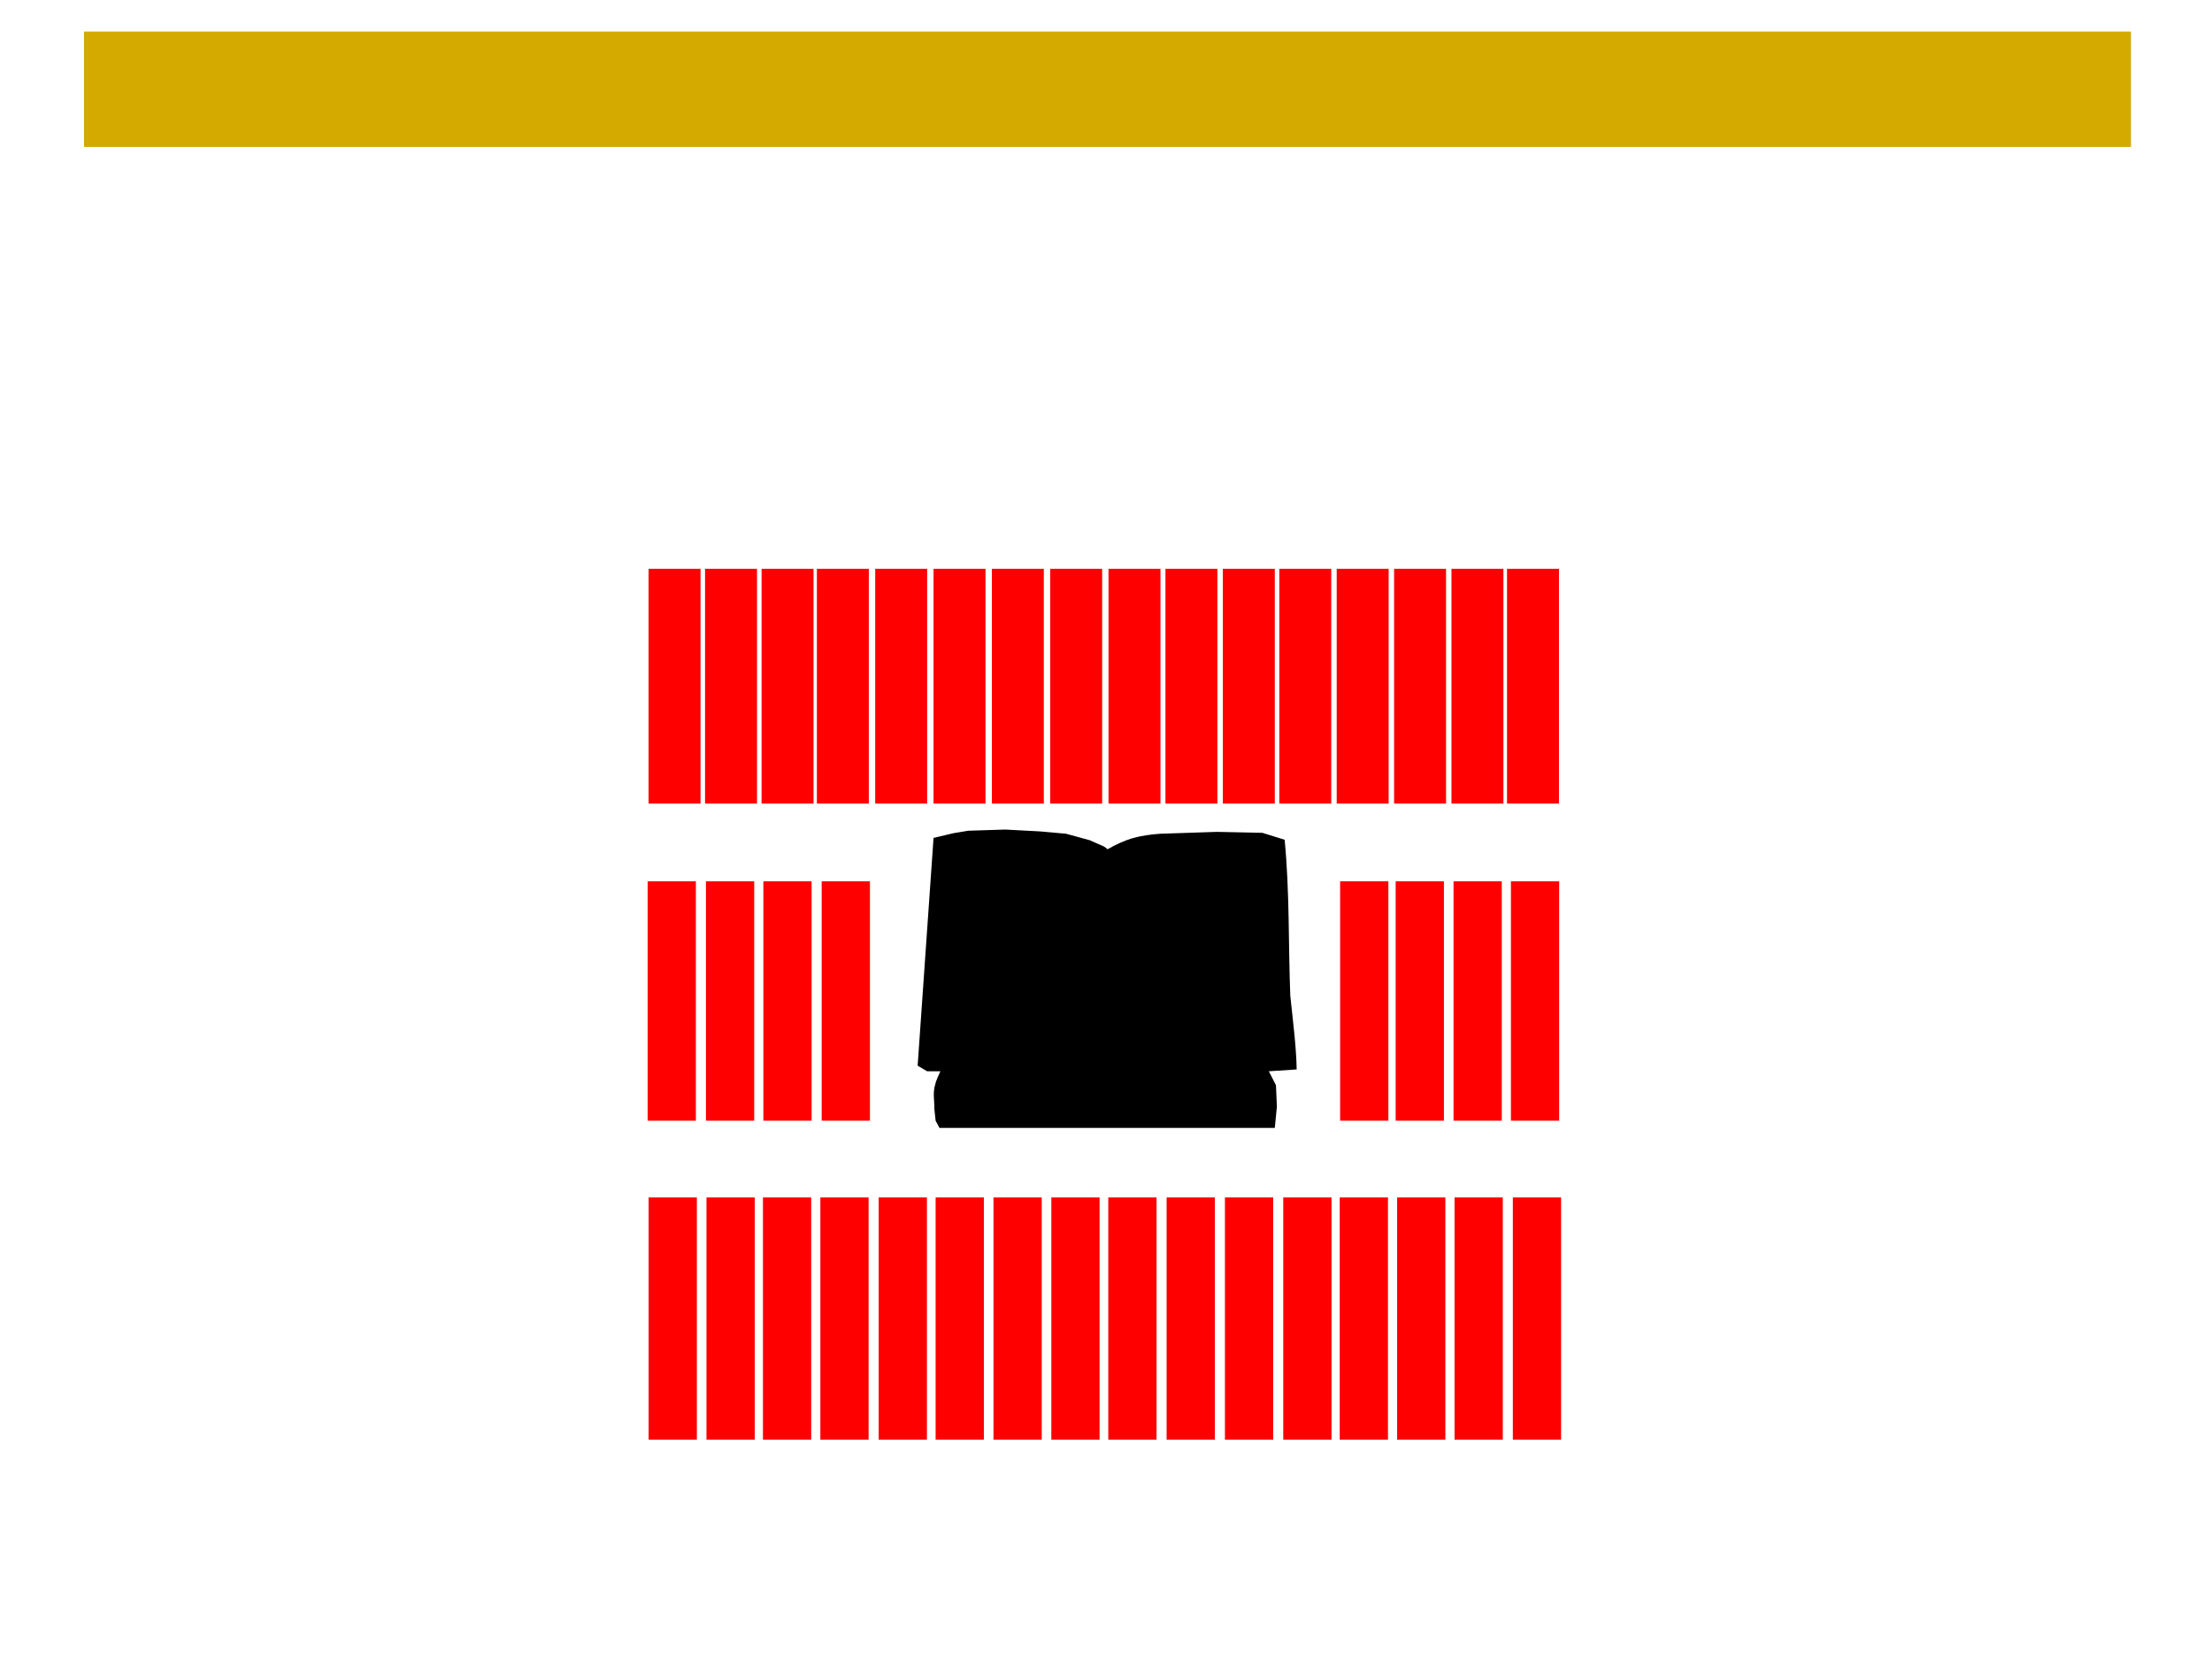
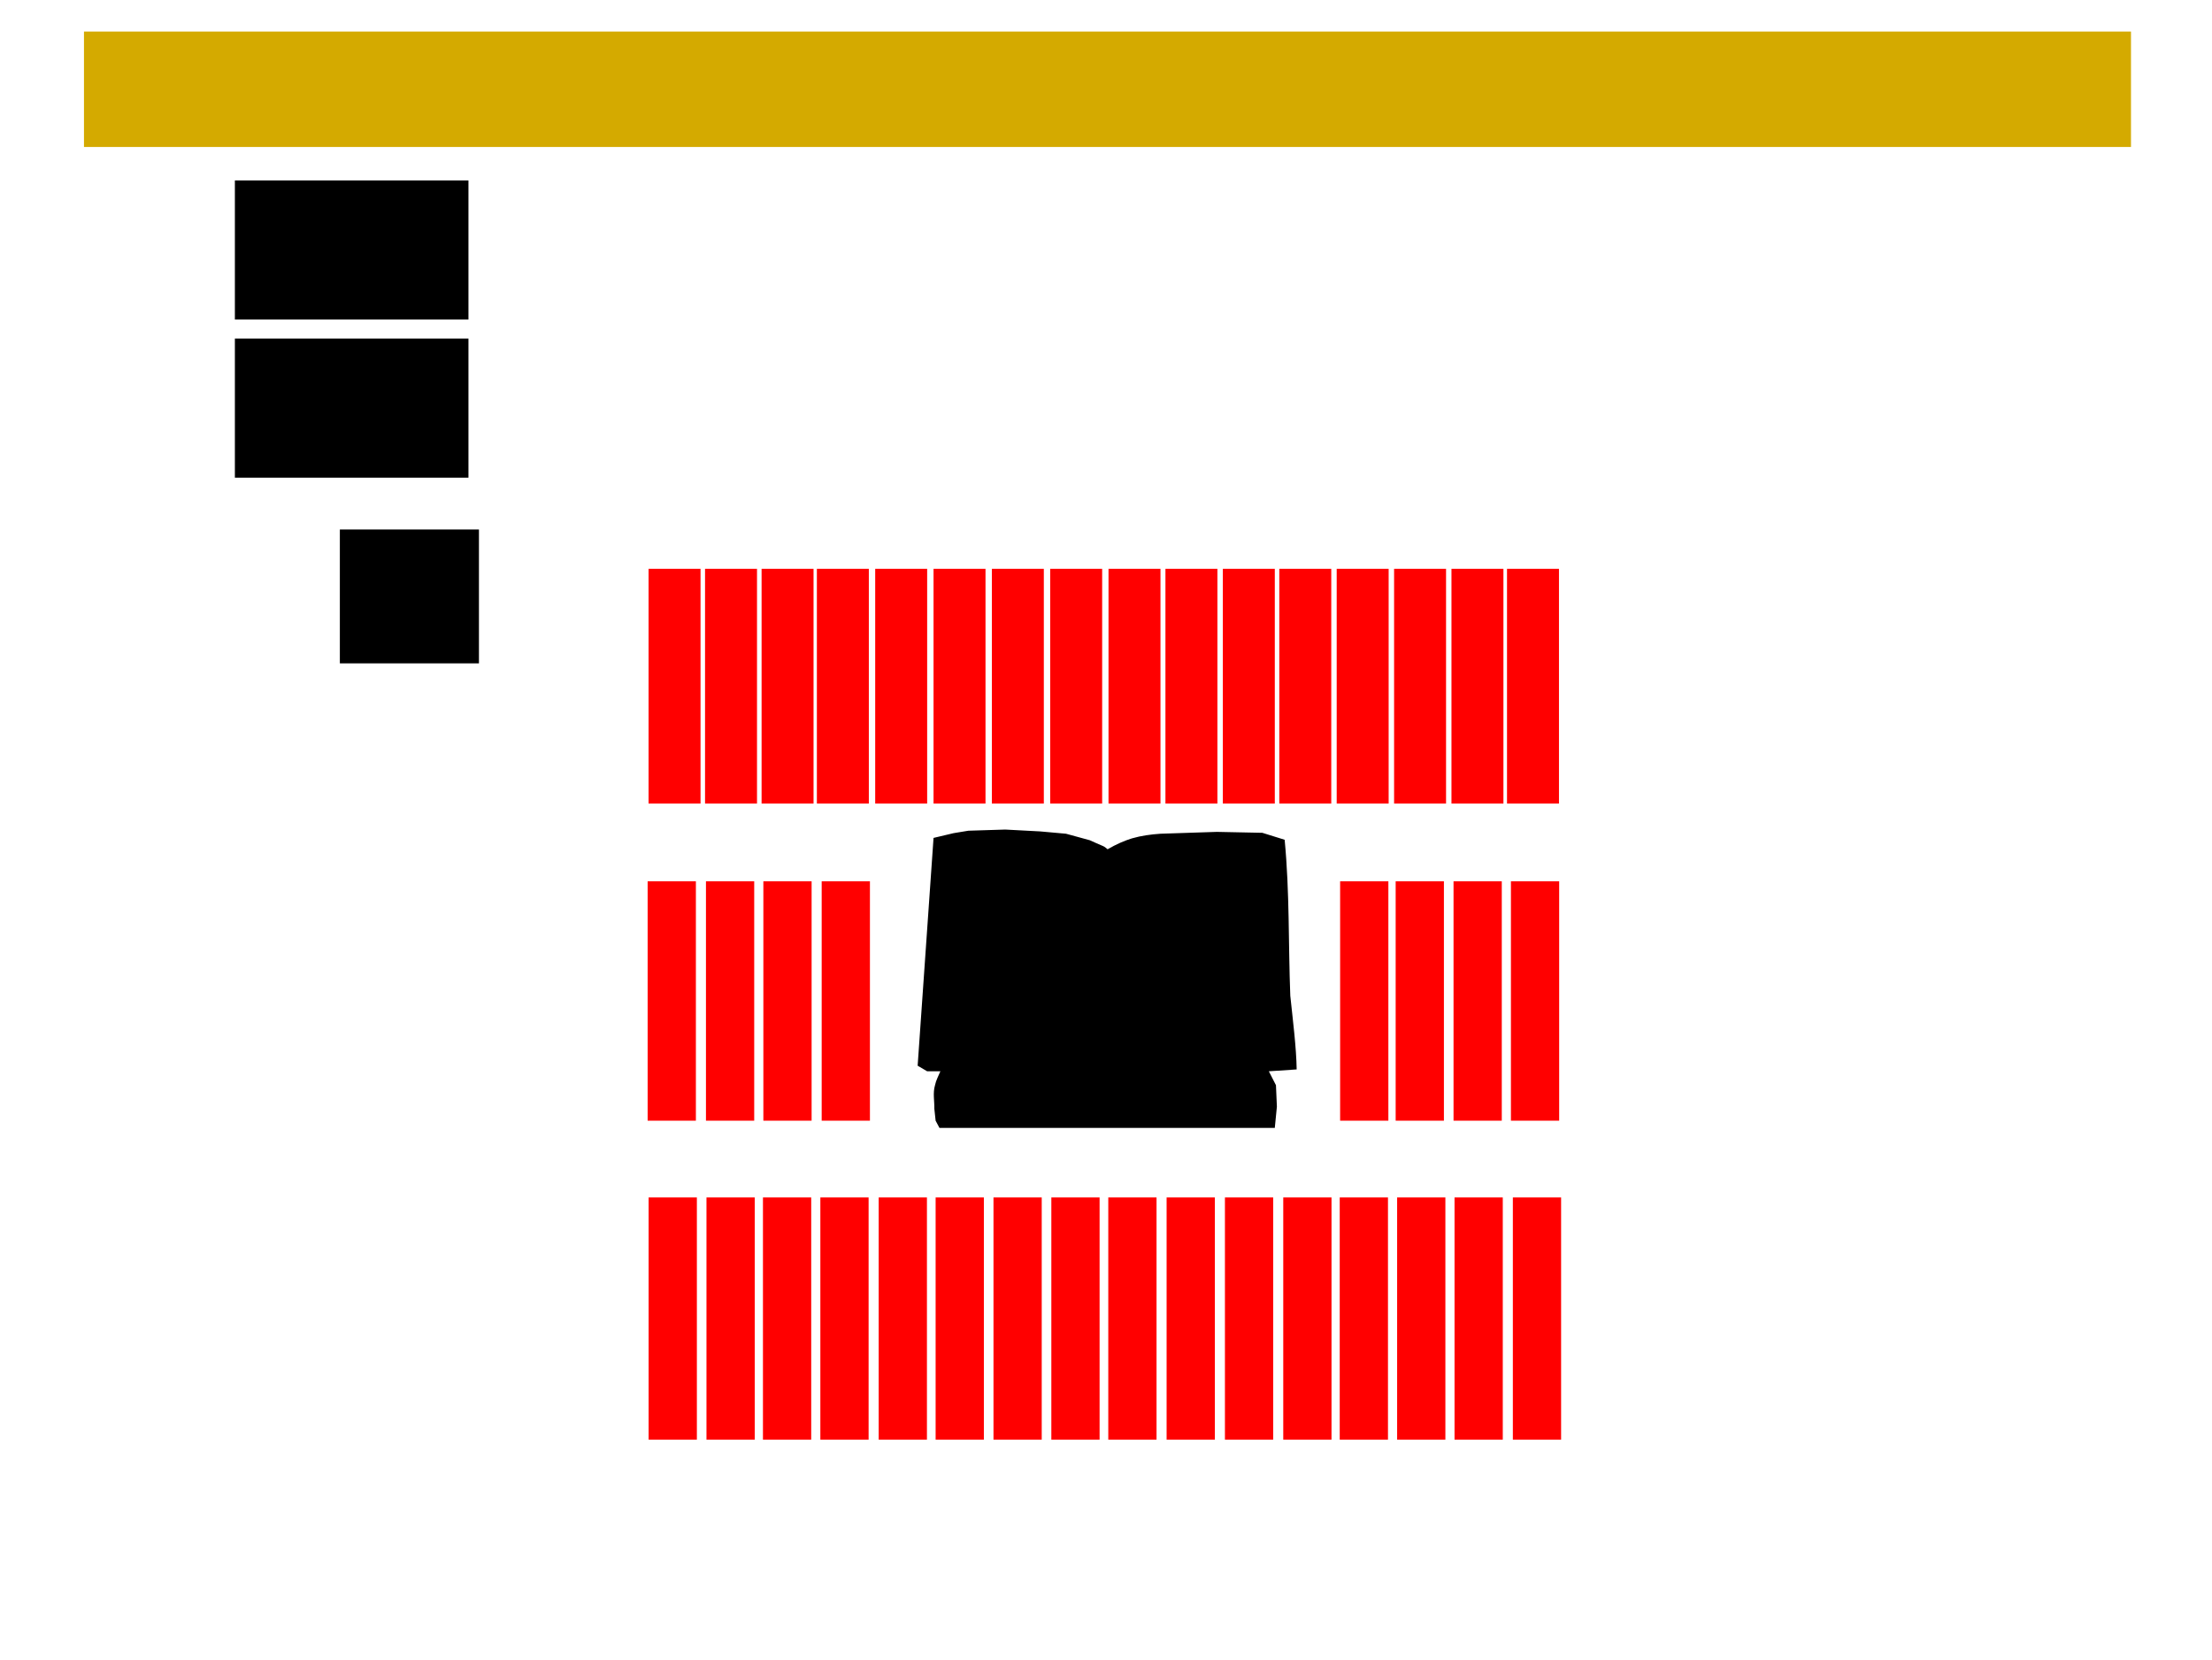
<svg xmlns="http://www.w3.org/2000/svg" version="1.1" id="svg1" width="1365.333" height="1024" viewBox="0 0 1365.333 1024" xml:space="preserve">
  <defs id="defs1" />
  <g id="g1">
    <rect style="fill:#d4aa00;fill-rule:evenodd;stroke-width:0.752;paint-order:markers stroke fill" id="rect1" width="1263.491" height="71.24" x="51.836" y="19.472" />
    <rect style="fill:#ff0000;fill-rule:evenodd;stroke-width:0.849;paint-order:markers stroke fill" id="rect2" width="32.072" height="144.895" x="400.322" y="351.069" />
    <rect style="fill:#ff0000;fill-rule:evenodd;stroke-width:0.849;paint-order:markers stroke fill" id="rect2-1" width="32.072" height="144.895" x="435.181" y="351.069" />
    <rect style="fill:#ff0000;fill-rule:evenodd;stroke-width:0.849;paint-order:markers stroke fill" id="rect2-1-3" width="32.072" height="144.895" x="470.081" y="351.069" />
    <rect style="fill:#ff0000;fill-rule:evenodd;stroke-width:0.849;paint-order:markers stroke fill" id="rect2-1-3-6" width="32.072" height="144.895" x="504.208" y="351.069" />
    <rect style="fill:#ff0000;fill-rule:evenodd;stroke-width:0.849;paint-order:markers stroke fill" id="rect2-1-3-6-2" width="32.072" height="144.895" x="540.208" y="351.069" />
    <rect style="fill:#ff0000;fill-rule:evenodd;stroke-width:0.849;paint-order:markers stroke fill" id="rect2-1-3-6-2-5" width="32.072" height="144.895" x="576.217" y="351.069" />
    <rect style="fill:#ff0000;fill-rule:evenodd;stroke-width:0.849;paint-order:markers stroke fill" id="rect2-1-3-6-2-5-9" width="32.072" height="144.895" x="612.217" y="351.069" />
    <rect style="fill:#ff0000;fill-rule:evenodd;stroke-width:0.849;paint-order:markers stroke fill" id="rect2-1-3-6-2-5-9-2" width="32.072" height="144.895" x="648.217" y="351.069" />
    <rect style="fill:#ff0000;fill-rule:evenodd;stroke-width:0.849;paint-order:markers stroke fill" id="rect2-1-3-6-2-5-9-2-4" width="32.072" height="144.895" x="684.217" y="351.069" />
    <rect style="fill:#ff0000;fill-rule:evenodd;stroke-width:0.849;paint-order:markers stroke fill" id="rect2-1-3-6-2-5-9-2-4-0" width="32.072" height="144.895" x="719.358" y="351.069" />
    <rect style="fill:#ff0000;fill-rule:evenodd;stroke-width:0.849;paint-order:markers stroke fill" id="rect2-1-3-6-2-5-9-2-4-0-6" width="32.072" height="144.895" x="754.786" y="351.069" />
    <rect style="fill:#ff0000;fill-rule:evenodd;stroke-width:0.849;paint-order:markers stroke fill" id="rect2-1-3-6-2-5-9-2-4-0-6-1" width="32.072" height="144.895" x="789.631" y="351.069" />
    <rect style="fill:#ff0000;fill-rule:evenodd;stroke-width:0.849;paint-order:markers stroke fill" id="rect2-1-3-6-2-5-9-2-4-0-6-1-6" width="32.072" height="144.895" x="825.059" y="351.069" />
    <rect style="fill:#ff0000;fill-rule:evenodd;stroke-width:0.849;paint-order:markers stroke fill" id="rect2-1-3-6-2-5-9-2-4-0-6-1-6-7" width="32.072" height="144.895" x="860.486" y="351.069" />
    <rect style="fill:#ff0000;fill-rule:evenodd;stroke-width:0.849;paint-order:markers stroke fill" id="rect2-1-3-6-2-5-9-2-4-0-6-1-6-7-4" width="32.072" height="144.895" x="895.904" y="351.069" />
    <rect style="fill:#ff0000;fill-rule:evenodd;stroke-width:0.849;paint-order:markers stroke fill" id="rect2-1-3-6-2-5-9-2-4-0-6-1-6-7-4-0" width="32.072" height="144.895" x="930.186" y="351.069" />
    <rect style="fill:#ff0000;fill-rule:evenodd;stroke-width:0.826;paint-order:markers stroke fill" id="rect2-8" width="29.781" height="147.758" x="399.749" y="543.924" />
    <rect style="fill:#ff0000;fill-rule:evenodd;stroke-width:0.826;paint-order:markers stroke fill" id="rect2-8-9" width="29.781" height="147.758" x="435.749" y="543.924" />
    <rect style="fill:#ff0000;fill-rule:evenodd;stroke-width:0.826;paint-order:markers stroke fill" id="rect2-8-9-9" width="29.781" height="147.758" x="471.177" y="543.924" />
    <rect style="fill:#ff0000;fill-rule:evenodd;stroke-width:0.826;paint-order:markers stroke fill" id="rect2-8-9-9-9" width="29.781" height="147.758" x="507.177" y="543.924" />
    <rect style="fill:#ff0000;fill-rule:evenodd;stroke-width:0.826;paint-order:markers stroke fill" id="rect2-8-9-9-9-6" width="29.781" height="147.758" x="827.177" y="543.924" />
    <rect style="fill:#ff0000;fill-rule:evenodd;stroke-width:0.826;paint-order:markers stroke fill" id="rect2-8-9-9-9-6-9" width="29.781" height="147.758" x="861.459" y="543.924" />
    <rect style="fill:#ff0000;fill-rule:evenodd;stroke-width:0.826;paint-order:markers stroke fill" id="rect2-8-9-9-9-6-9-7" width="29.781" height="147.758" x="897.177" y="543.924" />
    <rect style="fill:#ff0000;fill-rule:evenodd;stroke-width:0.826;paint-order:markers stroke fill" id="rect2-8-9-9-9-6-9-7-7" width="29.781" height="147.758" x="932.604" y="543.924" />
    <rect style="fill:#ff0000;fill-rule:evenodd;stroke-width:0.831;paint-order:markers stroke fill" id="rect2-8-9-9-9-6-9-7-7-6" width="29.781" height="149.477" x="400.353" y="739.058" />
    <rect style="fill:#ff0000;fill-rule:evenodd;stroke-width:0.831;paint-order:markers stroke fill" id="rect2-8-9-9-9-6-9-7-7-6-4" width="29.781" height="149.477" x="436.067" y="739.058" />
    <rect style="fill:#ff0000;fill-rule:evenodd;stroke-width:0.831;paint-order:markers stroke fill" id="rect2-8-9-9-9-6-9-7-7-6-4-3" width="29.781" height="149.477" x="470.926" y="739.058" />
    <rect style="fill:#ff0000;fill-rule:evenodd;stroke-width:0.831;paint-order:markers stroke fill" id="rect2-8-9-9-9-6-9-7-7-6-4-3-5" width="29.781" height="149.477" x="506.358" y="739.058" />
    <rect style="fill:#ff0000;fill-rule:evenodd;stroke-width:0.831;paint-order:markers stroke fill" id="rect2-8-9-9-9-6-9-7-7-6-4-3-5-8" width="29.781" height="149.477" x="542.358" y="739.058" />
    <rect style="fill:#ff0000;fill-rule:evenodd;stroke-width:0.831;paint-order:markers stroke fill" id="rect2-8-9-9-9-6-9-7-7-6-4-3-5-8-5" width="29.781" height="149.477" x="577.503" y="739.058" />
    <rect style="fill:#ff0000;fill-rule:evenodd;stroke-width:0.831;paint-order:markers stroke fill" id="rect2-8-9-9-9-6-9-7-7-6-4-3-5-8-5-1" width="29.781" height="149.477" x="613.217" y="739.058" />
    <rect style="fill:#ff0000;fill-rule:evenodd;stroke-width:0.831;paint-order:markers stroke fill" id="rect2-8-9-9-9-6-9-7-7-6-4-3-5-8-5-1-4" width="29.781" height="149.477" x="648.931" y="739.058" />
    <rect style="fill:#ff0000;fill-rule:evenodd;stroke-width:0.831;paint-order:markers stroke fill" id="rect2-8-9-9-9-6-9-7-7-6-4-3-5-8-5-1-4-3" width="29.781" height="149.477" x="684.076" y="739.058" />
    <rect style="fill:#ff0000;fill-rule:evenodd;stroke-width:0.831;paint-order:markers stroke fill" id="rect2-8-9-9-9-6-9-7-7-6-4-3-5-8-5-1-4-3-6" width="29.781" height="149.477" x="720.076" y="739.058" />
    <rect style="fill:#ff0000;fill-rule:evenodd;stroke-width:0.831;paint-order:markers stroke fill" id="rect2-8-9-9-9-6-9-7-7-6-4-3-5-8-5-1-4-3-6-5" width="29.781" height="149.477" x="756.076" y="739.058" />
    <rect style="fill:#ff0000;fill-rule:evenodd;stroke-width:0.831;paint-order:markers stroke fill" id="rect2-8-9-9-9-6-9-7-7-6-4-3-5-8-5-1-4-3-6-5-5" width="29.781" height="149.477" x="792.076" y="739.058" />
    <rect style="fill:#ff0000;fill-rule:evenodd;stroke-width:0.831;paint-order:markers stroke fill" id="rect2-8-9-9-9-6-9-7-7-6-4-3-5-8-5-1-4-3-6-5-5-8" width="29.781" height="149.477" x="826.931" y="739.058" />
    <rect style="fill:#ff0000;fill-rule:evenodd;stroke-width:0.831;paint-order:markers stroke fill" id="rect2-8-9-9-9-6-9-7-7-6-4-3-5-8-5-1-4-3-6-5-5-8-9" width="29.781" height="149.477" x="862.363" y="739.058" />
    <rect style="fill:#ff0000;fill-rule:evenodd;stroke-width:0.831;paint-order:markers stroke fill" id="rect2-8-9-9-9-6-9-7-7-6-4-3-5-8-5-1-4-3-6-5-5-8-9-3" width="29.781" height="149.477" x="897.794" y="739.058" />
    <rect style="fill:#ff0000;fill-rule:evenodd;stroke-width:0.831;paint-order:markers stroke fill" id="rect2-8-9-9-9-6-9-7-7-6-4-3-5-8-5-1-4-3-6-5-5-8-9-3-8" width="29.781" height="149.477" x="933.794" y="739.058" />
    <path style="opacity:1;fill:#000000;fill-rule:evenodd;stroke-width:3.78;paint-order:markers stroke fill" d="m 576.217,517.154 -9.81,140.6 5.873,3.436 h 8.159 c -1.157,2.804 -2.693,5.529 -3.293,8.519 -1.474,4.868 -0.322,9.808 -0.43,14.676 l 0.787,7.298 2.362,4.443 h 206.991 l 1.291,-13.101 -0.573,-13.244 -4.398,-8.591 17.181,-1.145 c -0.208,-13.496 -2.293,-29.809 -3.937,-45.459 -1.231,-32.071 -0.373,-64.027 -3.485,-96.286 l -13.767,-4.295 -28.063,-0.573 -34.816,1.145 c -5.909,0.392 -11.881,1.202 -17.609,2.864 -4.617,1.427 -9.662,3.6 -15.036,6.729 0,0 -1.837,-1.647 -2.696,-1.933 -0.859,-0.286 -8.304,-3.651 -8.304,-3.651 L 657.991,514.577 642.049,513.145 620.479,512 l -22.765,0.716 -9.114,1.503 z" id="path1" />
+     <rect style="fill:#000000;fill-rule:evenodd;stroke-width:3.78;paint-order:markers stroke fill" id="rect3" width="144.168" height="85.853" x="144.977" y="111.365" ry="0" />
+     <rect style="fill:#000000;fill-rule:evenodd;stroke-width:3.78;paint-order:markers stroke fill" id="rect3-9" width="144.168" height="85.853" x="144.977" y="208.96" ry="0" />
+     <rect style="fill:#000000;fill-rule:evenodd;stroke-width:3.78;paint-order:markers stroke fill" id="rect4" width="85.853" height="82.613" x="209.772" y="326.807" />
  </g>
</svg>
